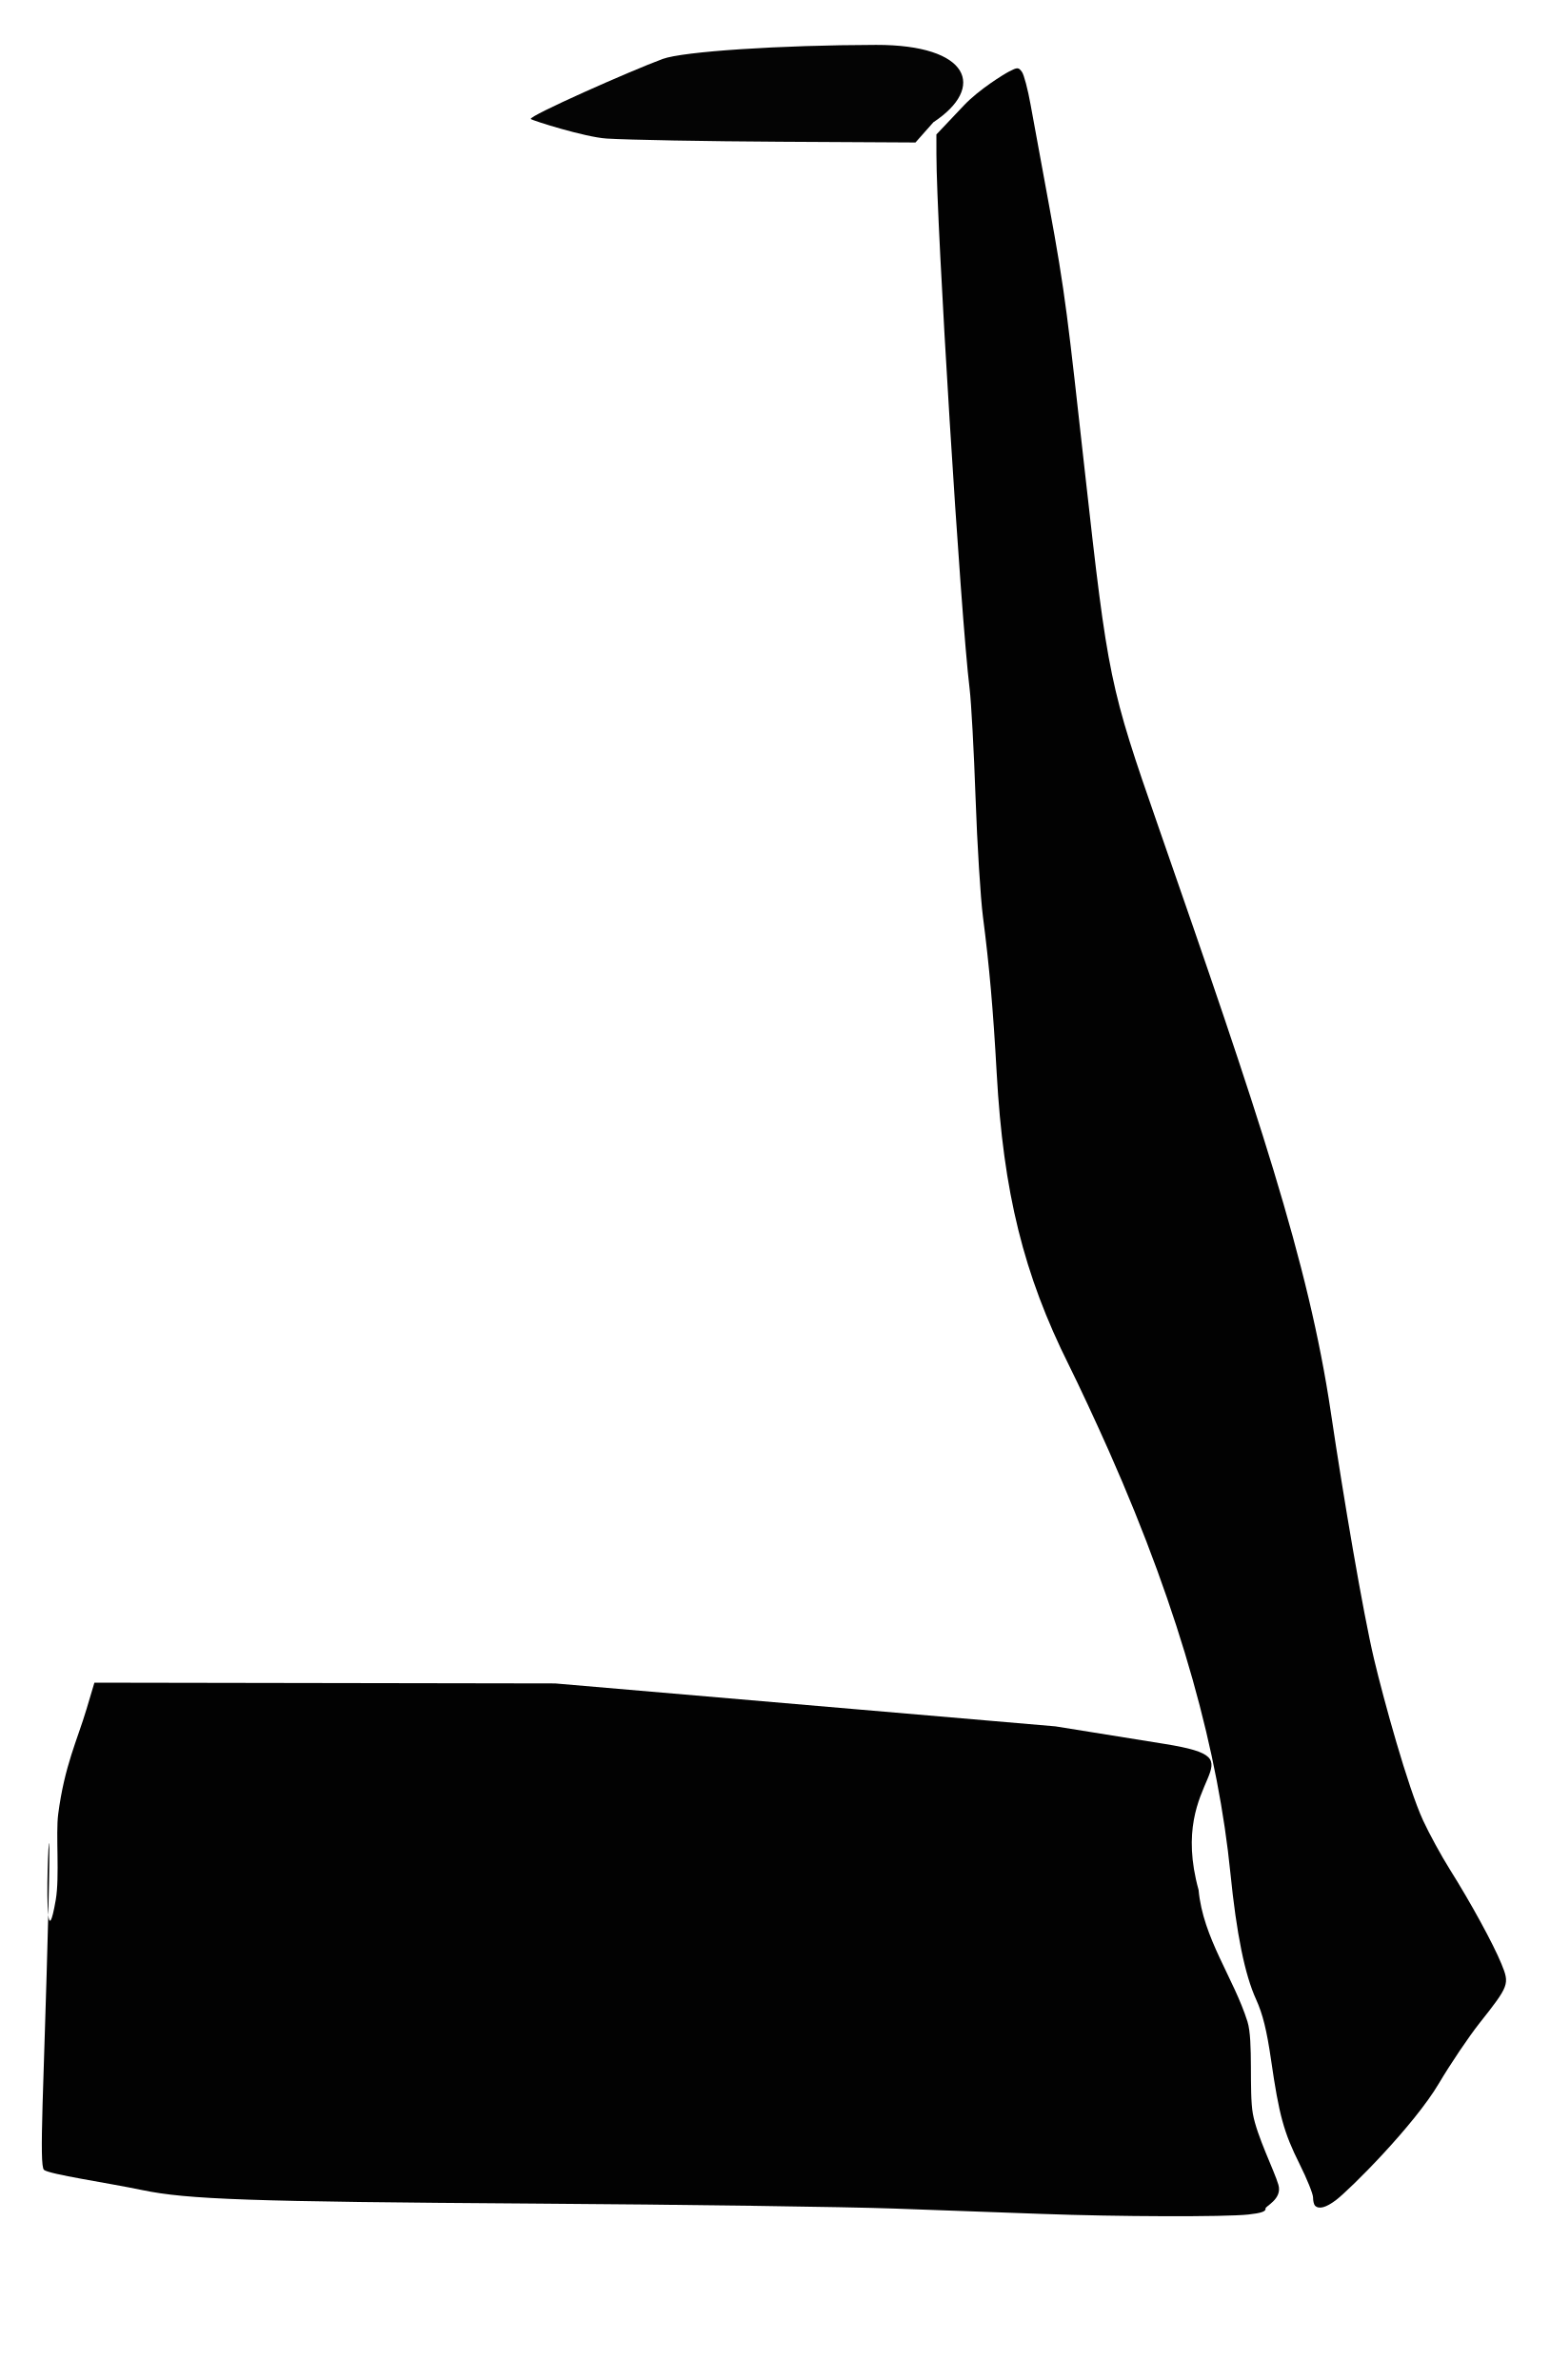
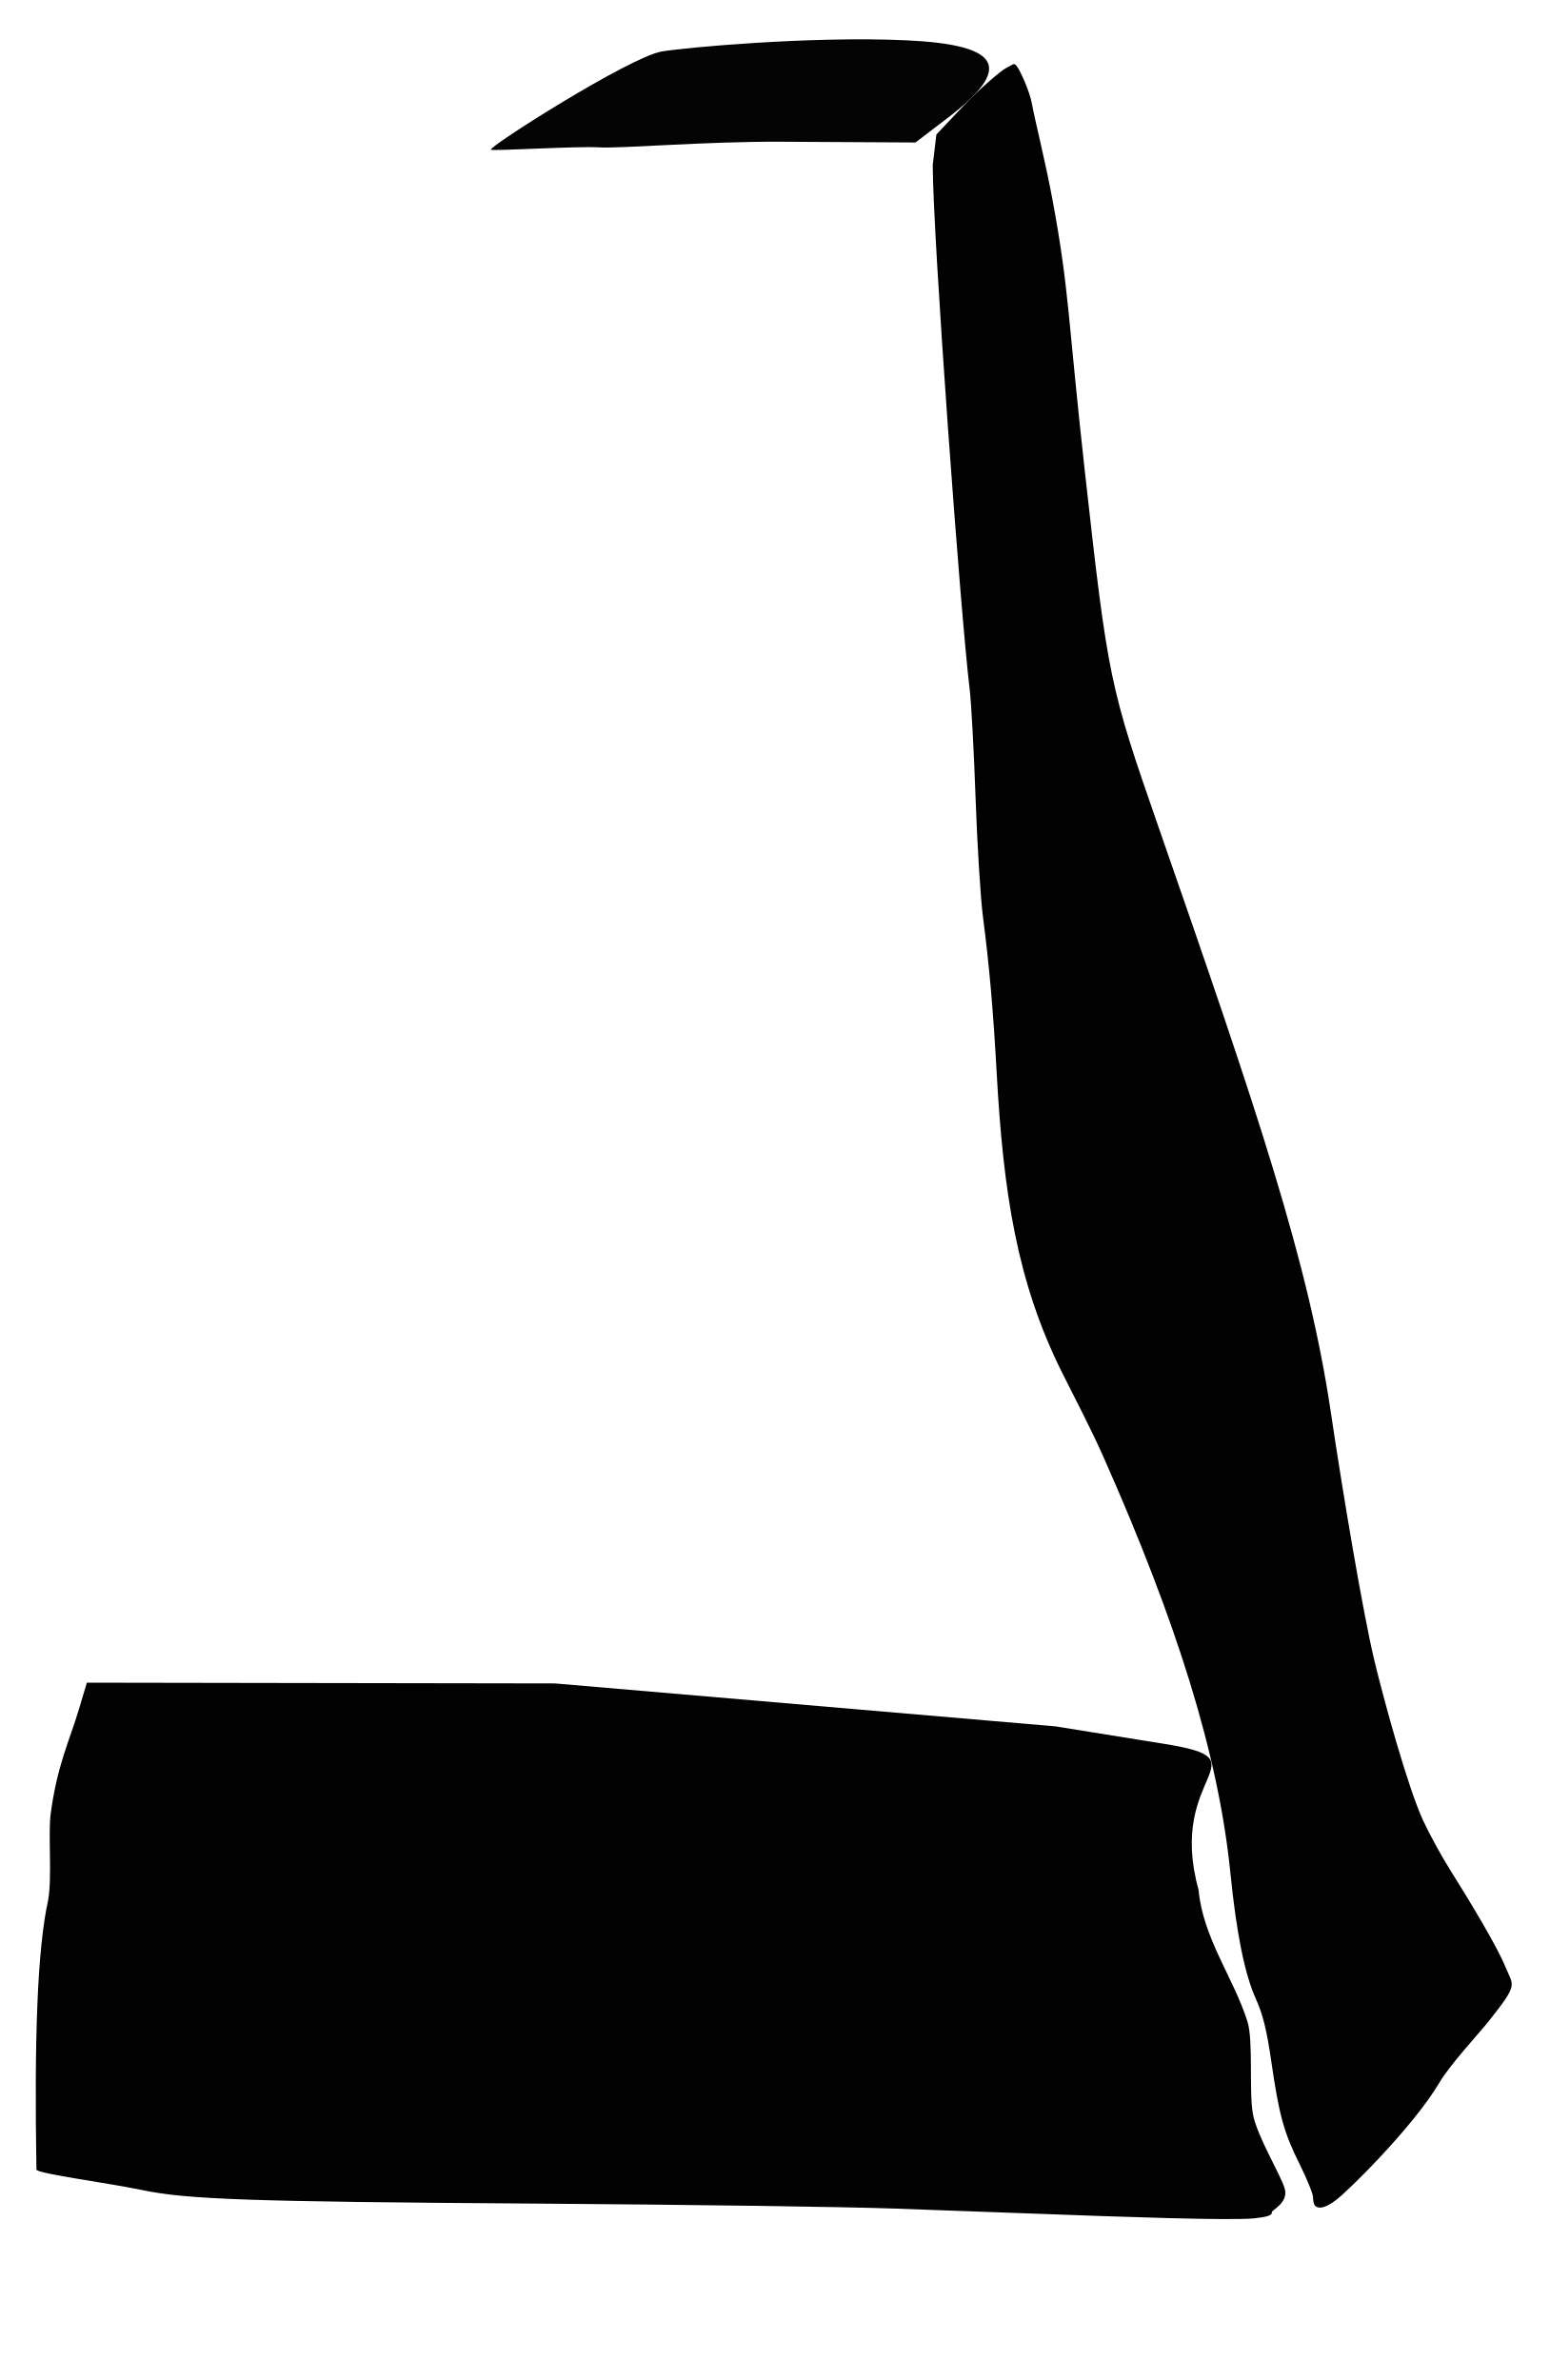
<svg xmlns="http://www.w3.org/2000/svg" width="651.087mm" height="1000mm" viewBox="0 0 651.087 1000" version="1.1" id="svg8">
  <defs id="defs2" />
  <g id="layer1" transform="translate(55.48757,695.2375)">
-     <path style="opacity:0.99;fill:#000000;fill-opacity:0.992;fill-rule:nonzero;stroke:none;stroke-width:79.226;stroke-linecap:round;stroke-linejoin:round;stroke-miterlimit:10;stroke-dasharray:none;stroke-dashoffset:0;stroke-opacity:1;paint-order:normal" d="m 199.344,-637.027 c -9.03,-0.566 -31.181,-7.567 -31.819,-8.21 -1.168,-1.176 42.058,-20.311 55.398,-25.229 8.514,-3.139 49.287,-5.828 89.612,-5.91 39.492,-0.08 46.325,17.876 24.123,32.503 l -7.527,8.503 -56.685,-0.314 c -31.177,-0.173 -64.073,-0.777 -73.102,-1.343 z" id="path4599" />
-     <path style="opacity:0.99;fill:#000000;fill-opacity:1;fill-rule:nonzero;stroke:none;stroke-width:56.021;stroke-linecap:round;stroke-linejoin:round;stroke-miterlimit:10;stroke-dasharray:none;stroke-dashoffset:0;stroke-opacity:1;paint-order:normal" d="m 496.99,231.517 c -0.464,-0.464 -0.837,-2.031 -0.829,-3.481 0.007,-1.45 -2.542,-7.764 -5.667,-14.029 -6.646,-13.327 -8.608,-20.487 -11.963,-43.671 -1.81,-12.509 -3.498,-19.339 -6.299,-25.486 -4.749,-10.424 -8.213,-27.467 -10.794,-53.1 -5.018,-49.85 -20.311,-107.953 -51.005,-177.229 -5.245,-11.839 -12.807,-28.075 -16.805,-36.082 -19.069,-38.194 -27.588,-72.627 -30.377,-122.784 -1.486,-26.716 -3.092,-45.004 -5.767,-65.642 -1.025,-7.907 -2.424,-30.407 -3.109,-50 -0.686,-19.593 -1.806,-40.181 -2.489,-45.75 -3.811,-31.065 -13.935,-194.927 -13.96,-224.602 l -0.007,-8.401 11.575,-12.23 c 6.366,-6.727 16.847,-13.124 18.959,-14.216 3.527,-1.824 3.967,-1.812 5.398,0.145 0.857,1.172 2.493,7.362 3.637,13.756 1.143,6.394 4.612,25.297 7.707,42.005 7.012,37.846 7.984,48.386 15.125,112.404 9.686,86.83 10.332,89.946 30.902,149.084 41.812,120.208 63.017,182.709 72.418,246.004 5.337,35.934 13.511,84.1 18.145,103.643 3.979,16.778 14.187,53.932 20.629,67.848 2.578,5.57 7.61,14.782 11.182,20.471 8.915,14.2 18.25,31.29 21.717,39.756 3.483,8.506 3.263,9.1 -9.211,24.885 -4.533,5.736 -12.209,17.128 -17.058,25.316 -10.536,17.79 -37.324,44.512 -43.218,49.008 -4.185,3.192 -7.208,4.005 -8.837,2.377 z" id="path4561" />
-     <path style="opacity:0.99;fill:#000000;fill-opacity:1;fill-rule:nonzero;stroke:none;stroke-width:56.021;stroke-linecap:round;stroke-linejoin:round;stroke-miterlimit:10;stroke-dasharray:none;stroke-dashoffset:0;stroke-opacity:1;paint-order:normal" d="m 382.255,234.978 c -13.576,-0.505 -41.487,-1.517 -62.025,-2.248 -20.538,-0.731 -88.607,-1.673 -151.265,-2.094 -119.386,-0.801 -145.674,-1.707 -164.731,-5.678 -14.87,-3.098 -38.984,-6.614 -41.233,-8.48 -2.174,-1.804 -0.027,-35.734 1.781,-106.858 2.101,-82.649 -3.823,33.711 3.153,-6.582 1.688,-9.747 -0.065,-27.69 1.028,-36.044 2.67,-20.402 8.016,-31.081 11.911,-44.15 l 3.302,-11.08 193.532,0.321 210.241,18.042 45.874,7.378 c 42.652,6.859 0.585,12.008 14.25,61.356 1.833,20.243 14.807,37.061 20.539,55.325 2.513,8.006 0.58,29.335 2.268,38.734 1.688,9.399 8.977,23.805 10.727,29.827 1.75,6.022 -5.608,9.03 -5.41,9.967 0.255,1.211 -1.836,1.94 -7.236,2.522 -9.781,1.054 -55.073,0.918 -86.708,-0.259 z" id="path4559" />
+     <path style="opacity:0.99;fill:#000000;fill-opacity:0.992;fill-rule:nonzero;stroke:none;stroke-width:79.226;stroke-linecap:round;stroke-linejoin:round;stroke-miterlimit:10;stroke-dasharray:none;stroke-dashoffset:0;stroke-opacity:1;paint-order:normal" d="m 196.169,-633.323 c -9.03,-0.566 -44.784,1.628 -45.422,0.985 -1.168,-1.176 58.156,-38.861 71.703,-41.254 8.935,-1.578 62.578,-6.573 102.86,-4.708 40.517,1.876 44.612,11.809 17.488,32.503 l -13.666,10.427 -56.685,-0.314 c -31.177,-0.173 -67.248,2.927 -76.277,2.362 z" id="path4599" />
+     <path style="opacity:0.99;fill:#000000;fill-opacity:1;fill-rule:nonzero;stroke:none;stroke-width:56.021;stroke-linecap:round;stroke-linejoin:round;stroke-miterlimit:10;stroke-dasharray:none;stroke-dashoffset:0;stroke-opacity:1;paint-order:normal" d="m 496.99,231.517 c -0.464,-0.464 -0.837,-2.031 -0.829,-3.481 0.007,-1.45 -2.542,-7.764 -5.667,-14.029 -6.646,-13.327 -8.608,-20.487 -11.963,-43.671 -1.81,-12.509 -3.498,-19.339 -6.299,-25.486 -4.749,-10.424 -8.213,-27.467 -10.794,-53.1 -5.018,-49.85 -22.561,-105.392 -53.255,-174.668 -5.245,-11.839 -13.413,-27.49 -17.41,-35.496 -19.069,-38.194 -24.732,-75.775 -27.521,-125.931 -1.486,-26.716 -3.092,-45.004 -5.767,-65.642 -1.025,-7.907 -2.424,-30.407 -3.109,-50 -0.686,-19.593 -1.806,-40.181 -2.489,-45.75 -3.811,-31.065 -15.479,-190.542 -15.503,-220.217 l 1.536,-12.786 11.575,-12.23 c 6.366,-6.727 15.424,-14.483 17.535,-15.575 3.527,-1.824 3.466,-2.52 4.897,-0.564 0.857,1.172 5.054,9.429 6.197,15.823 1.143,6.394 5.576,23.8 8.672,40.509 7.012,37.846 6.383,49.883 13.524,113.901 9.686,86.83 10.332,89.946 30.902,149.084 41.812,120.208 63.017,182.709 72.418,246.004 5.337,35.934 13.511,84.1 18.145,103.643 3.979,16.778 14.187,53.932 20.629,67.848 2.578,5.57 7.61,14.782 11.182,20.471 8.915,14.2 19.838,32.348 23.304,40.814 3.483,8.506 5.708,7.028 -6.766,22.812 -4.533,5.736 -16.242,18.142 -21.091,26.33 -10.536,17.79 -37.324,44.512 -43.218,49.008 -4.185,3.192 -7.208,4.005 -8.837,2.377 z" id="path4561" />
+     <path style="opacity:0.99;fill:#000000;fill-opacity:1;fill-rule:nonzero;stroke:none;stroke-width:56.021;stroke-linecap:round;stroke-linejoin:round;stroke-miterlimit:10;stroke-dasharray:none;stroke-dashoffset:0;stroke-opacity:1;paint-order:normal" d="m 382.255,234.978 c -13.576,-0.505 -41.487,-1.517 -62.025,-2.248 -20.538,-0.731 -88.607,-1.673 -151.265,-2.094 -119.386,-0.801 -145.674,-1.707 -164.731,-5.678 -14.87,-3.098 -42.159,-6.614 -44.408,-8.48 -0.95,-55.378 0.378,-92.858 4.935,-113.44 1.688,-9.747 -0.065,-27.69 1.028,-36.044 2.67,-20.402 8.016,-31.081 11.911,-44.15 l 3.302,-11.08 196.707,0.321 210.241,18.042 45.874,7.378 c 42.652,6.859 0.585,12.008 14.25,61.356 1.833,20.243 14.807,37.061 20.539,55.325 2.513,8.006 0.58,29.335 2.268,38.734 1.688,9.399 11.623,25.393 13.372,31.415 1.75,6.022 -5.608,9.03 -5.41,9.967 0.255,1.211 -1.836,1.94 -7.236,2.522 -9.781,1.054 -57.719,-0.669 -89.354,-1.847 z" id="path4559" />
  </g>
</svg>
